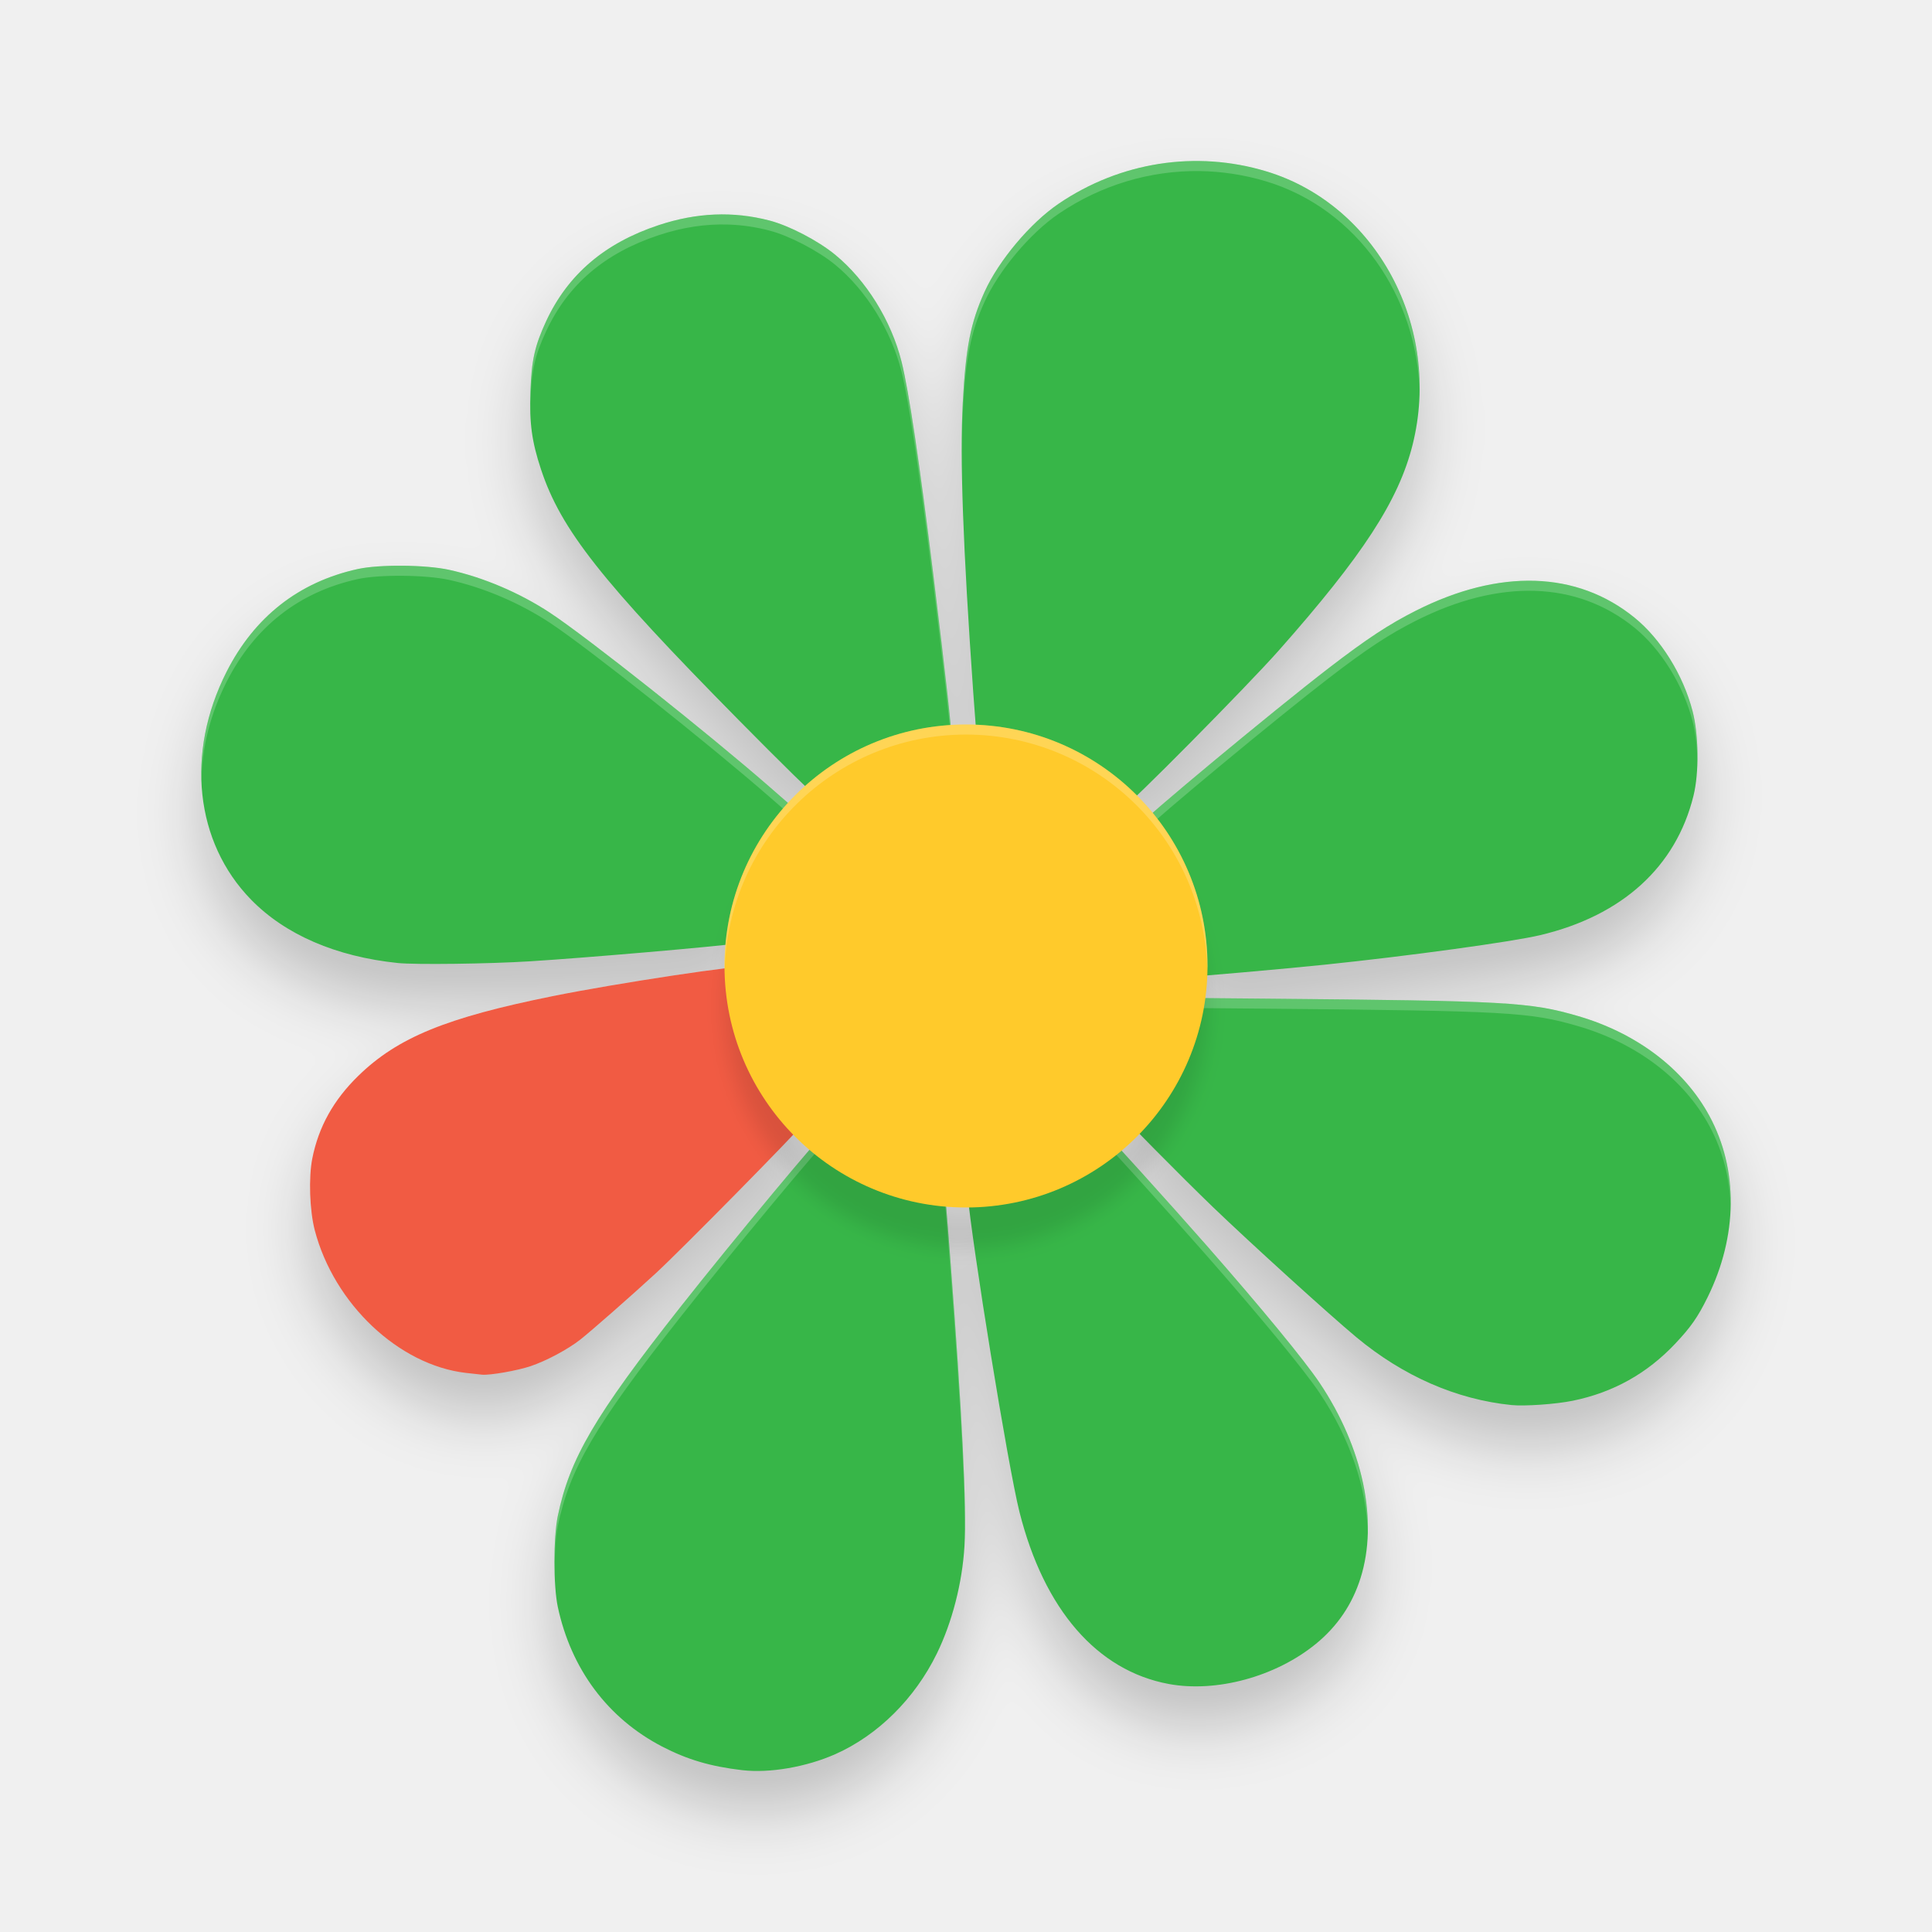
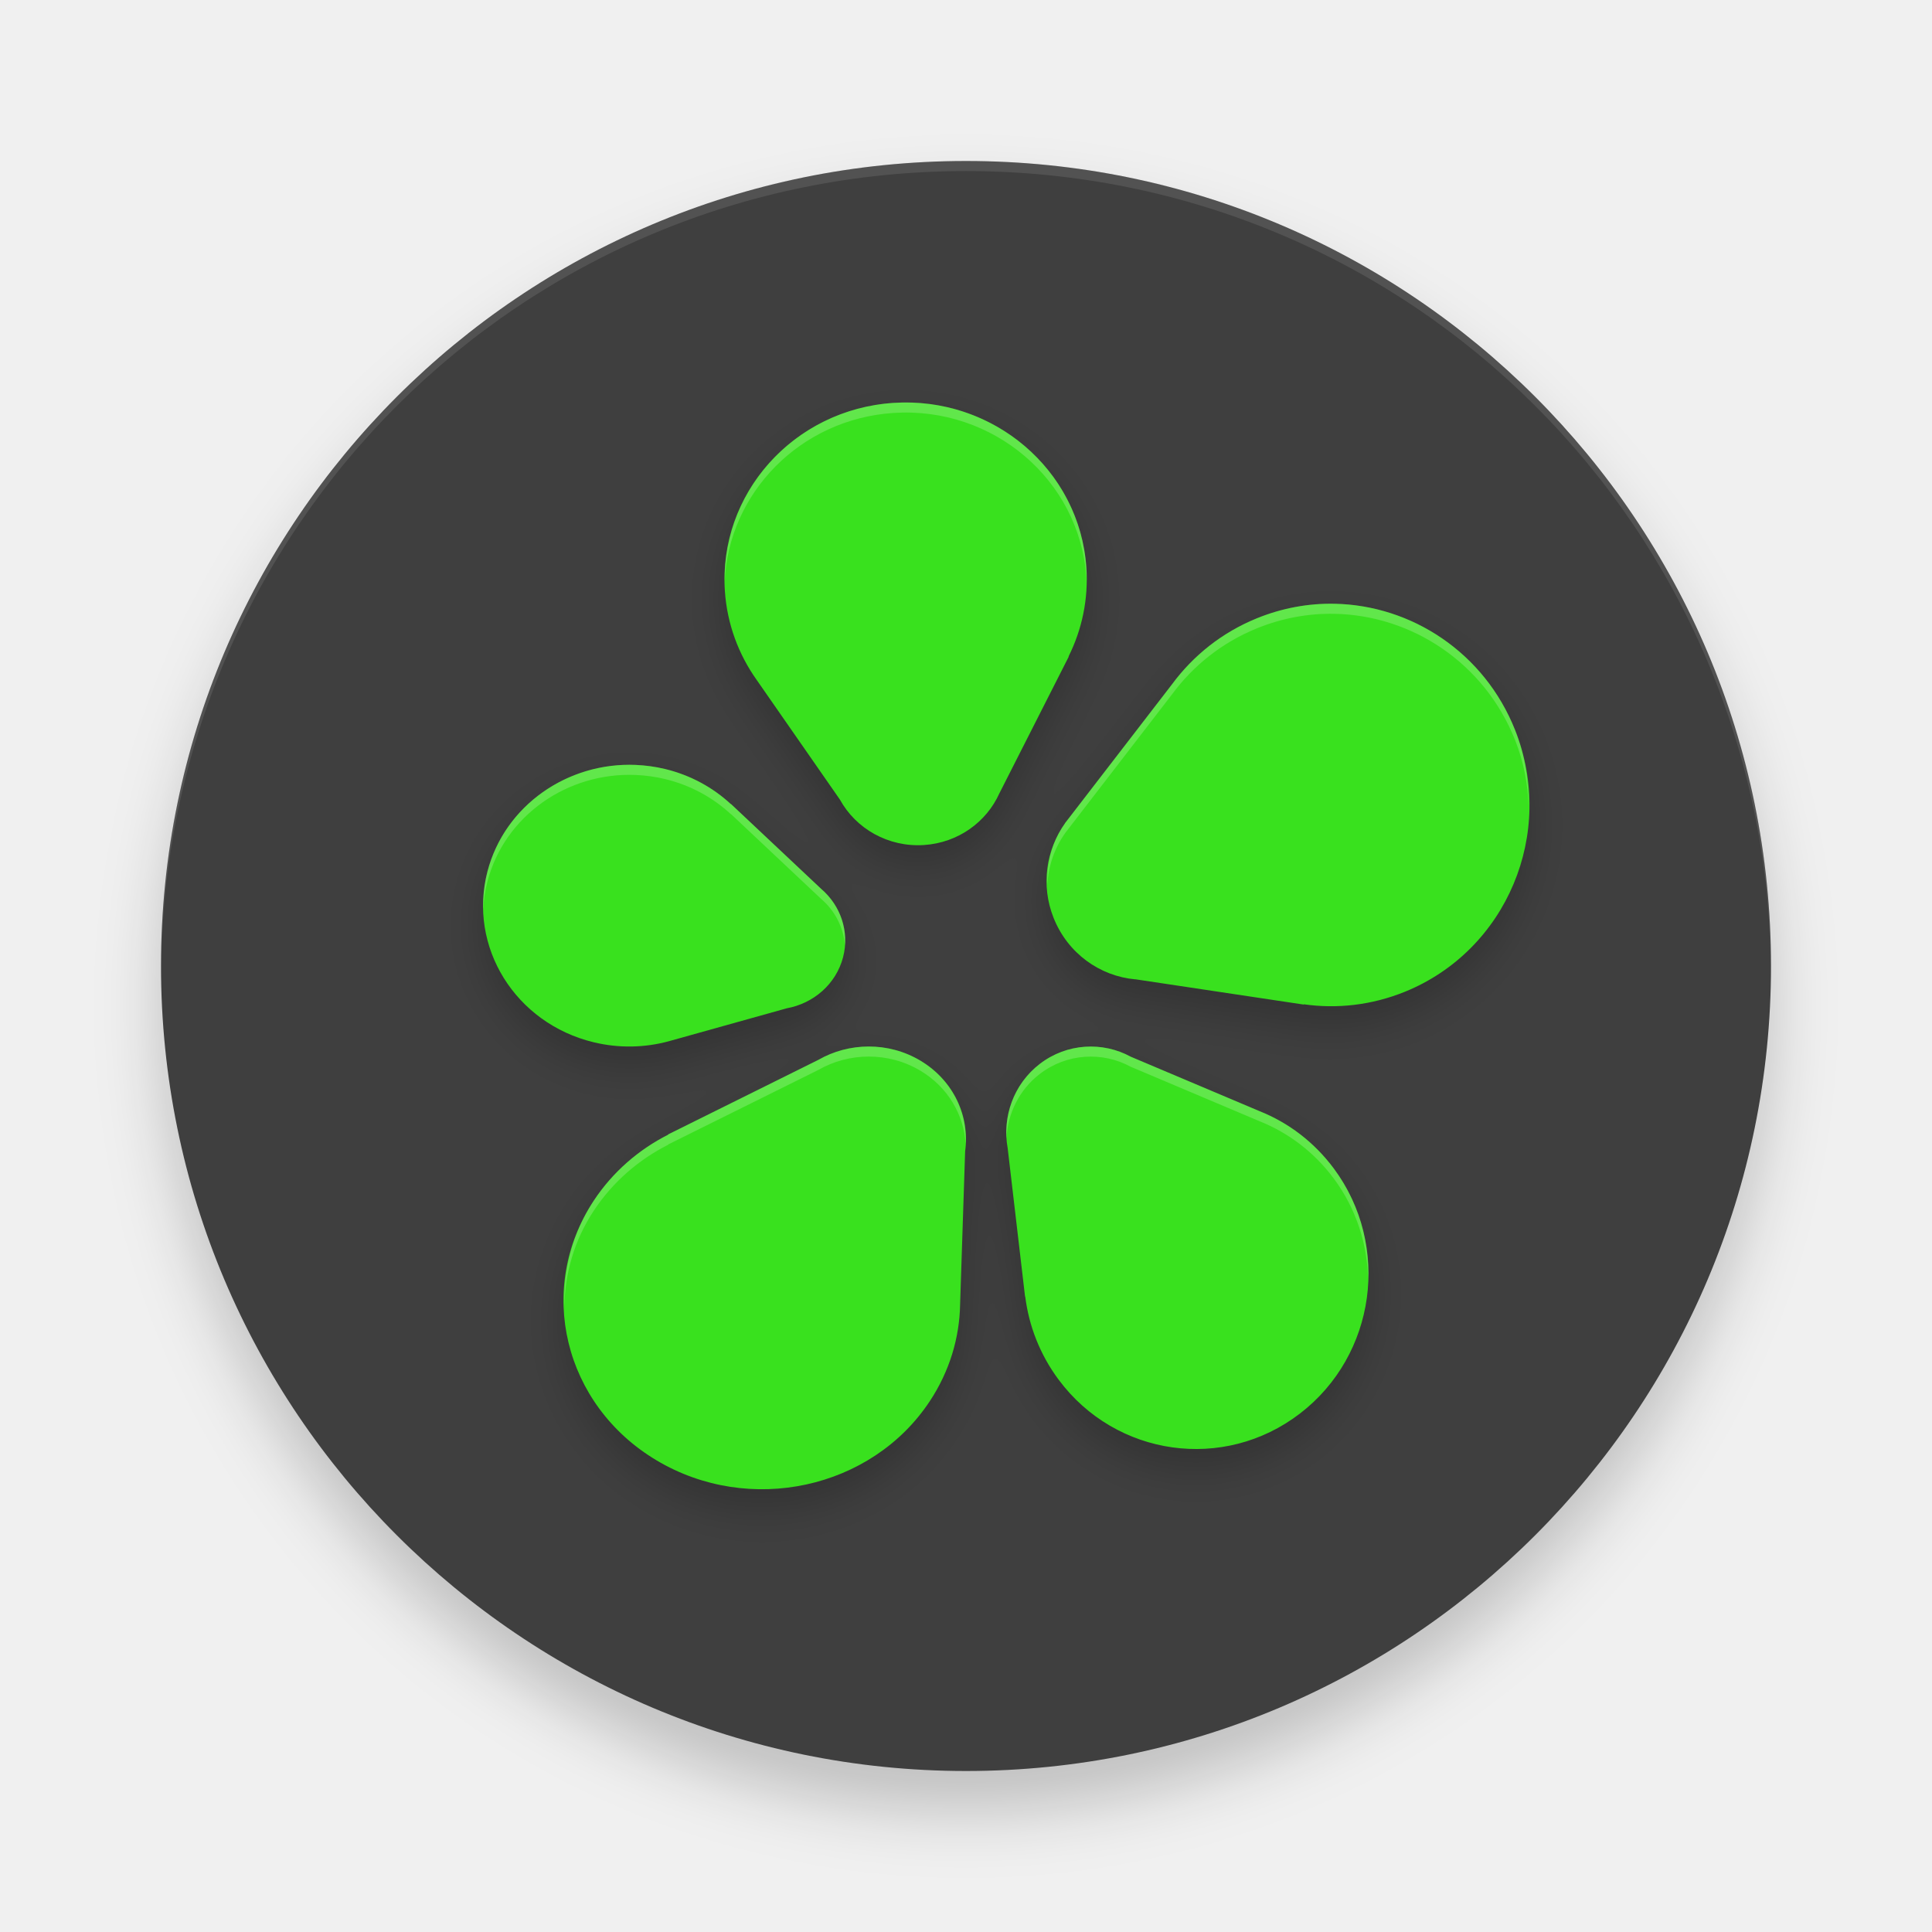
- <svg xmlns="http://www.w3.org/2000/svg" width="192" height="192" version="1.1" id="svg22">
-   <defs id="defs26">
-     <filter style="color-interpolation-filters:sRGB" id="filter915" x="-0.049" width="1.099" y="-0.047" height="1.094">
-       <feGaussianBlur stdDeviation="3.12" id="feGaussianBlur917" />
+ <svg xmlns="http://www.w3.org/2000/svg" width="192" height="192" version="1.1" id="svg14">
+   <defs id="defs18">
+     <filter style="color-interpolation-filters:sRGB" id="filter849" x="-0.048" y="-0.048" width="1.096" height="1.096">
+       <feGaussianBlur stdDeviation="3.2" id="feGaussianBlur851" />
    </filter>
-     <filter style="color-interpolation-filters:sRGB" id="filter942" x="-0.048" width="1.096" y="-0.048" height="1.096">
-       <feGaussianBlur stdDeviation="0.96" id="feGaussianBlur944" />
+     <filter style="color-interpolation-filters:sRGB" id="filter853" x="-0.049" y="-0.047" width="1.098" height="1.094">
+       <feGaussianBlur stdDeviation="2.12" id="feGaussianBlur855" />
    </filter>
  </defs>
-   <path style="opacity:0.2;fill:#000000;stroke-width:4;filter:url(#filter915)" d="m 119.201,20.002 c -4.907,-0.063 -9.782,1.384 -13.992,4.242 -2.821,1.915 -5.957,5.645 -7.371,8.768 -1.384,3.057 -1.869,5.531 -2.16,11.012 -0.296,5.562 0.018,14.246 1.043,28.818 0.175,2.491 0.345,4.552 0.377,4.582 0.032,0.03 0.862,0.174 1.844,0.32 4.355,0.647 9.152,3 11.766,5.77 0.369,0.391 0.8,0.709 0.957,0.709 0.372,0 12.261,-12.011 15.408,-15.566 8.369,-9.456 11.927,-14.925 13.312,-20.467 2.92,-11.682 -3.588,-23.842 -14.533,-27.156 -2.185,-0.662 -4.42,-1.003 -6.65,-1.031 z m -46.805,5.314 c -2.278,-0.076 -4.583,0.277 -6.941,1.059 -5.361,1.777 -9.02,4.901 -11.178,9.541 -1.135,2.44 -1.459,3.898 -1.566,7.027 -0.107,3.123 0.14,4.933 1.045,7.678 1.978,5.999 5.994,11.092 19.678,24.959 4.13,4.186 7.618,7.611 7.752,7.611 0.134,0 0.755,-0.414 1.381,-0.92 3.049,-2.465 6.662,-4.028 10.602,-4.586 0.697,-0.099 1.316,-0.236 1.377,-0.305 0.117,-0.131 -0.526,-5.955 -1.807,-16.379 C 91.381,49.96 90.321,42.854 89.596,39.946 88.58,35.872 86.083,31.845 83,29.313 c -1.694,-1.391 -4.561,-2.883 -6.525,-3.396 -1.354,-0.354 -2.711,-0.554 -4.078,-0.6 z M 40.014,60.221 c -1.712,-0.014 -3.401,0.095 -4.477,0.332 -5.842,1.288 -10.26,4.757 -13.027,10.225 -4.082,8.06 -3.126,16.923 2.441,22.627 3.401,3.484 8.439,5.661 14.568,6.297 1.756,0.181 9.037,0.088 13.139,-0.168 5.524,-0.344 18.094,-1.429 21.035,-1.814 L 74.473,97.618 74.75,95.895 c 0.515,-3.184 1.951,-6.814 3.588,-9.07 0.385,-0.531 0.834,-1.171 0.996,-1.422 l 0.295,-0.457 -3.104,-2.705 C 70.243,76.764 58.342,67.326 54.656,64.897 c -3.009,-1.983 -6.629,-3.524 -10.025,-4.268 -1.169,-0.256 -2.905,-0.394 -4.617,-0.408 z m 112.537,1.498 c -3.676,-0.118 -7.677,0.869 -11.832,2.965 -2.696,1.36 -4.88,2.8 -8.645,5.693 -5.488,4.218 -18.648,15.149 -18.836,15.646 -0.049,0.129 0.213,0.687 0.582,1.24 1.421,2.128 2.589,4.997 3.176,7.799 0.149,0.71 0.313,2.354 0.367,3.654 l 0.098,2.365 h 0.471 c 0.671,0 9.805,-0.806 13.719,-1.211 8.322,-0.861 18.594,-2.27 21.404,-2.936 8.163,-1.933 13.508,-6.792 15.246,-13.861 0.562,-2.287 0.521,-6.023 -0.092,-8.395 -0.929,-3.597 -3.144,-7.166 -5.771,-9.299 -2.859,-2.321 -6.211,-3.544 -9.887,-3.662 z M 74.084,100.047 c -1.695,-0.011 -13.154,1.738 -19.139,2.945 -10.601,2.138 -15.427,4.116 -19.338,7.926 -2.46,2.396 -3.947,5.064 -4.572,8.209 -0.378,1.9 -0.264,5.183 0.246,7.135 1.918,7.328 8.358,13.404 15.023,14.176 h 0.002 c 0.743,0.086 1.466,0.166 1.605,0.178 0.819,0.068 3.507,-0.404 4.822,-0.848 1.556,-0.525 3.692,-1.666 4.924,-2.631 1.054,-0.825 5.191,-4.459 7.539,-6.623 2.444,-2.253 13.83,-13.806 14.826,-15.045 0.468,-0.582 0.62,-0.898 0.508,-1.053 -0.088,-0.122 -0.632,-0.791 -1.211,-1.488 -2.549,-3.073 -4.376,-7.486 -4.727,-11.408 -0.064,-0.714 -0.201,-1.364 -0.305,-1.445 -0.022,-0.017 -0.092,-0.027 -0.205,-0.027 z m 42.996,3.117 -0.18,0.721 c -0.986,3.934 -2.439,6.862 -4.768,9.604 -0.453,0.533 -0.824,1.037 -0.824,1.119 0,0.16 6.11,6.346 9.242,9.359 3.719,3.578 11.557,10.69 14.236,12.92 4.655,3.874 9.965,6.196 15.426,6.746 1.307,0.132 4.422,-0.09 6.09,-0.432 4.008,-0.821 7.382,-2.7 10.189,-5.68 1.546,-1.641 2.232,-2.627 3.199,-4.588 3.011,-6.106 3.08,-12.697 0.186,-18.039 -2.522,-4.656 -7.213,-8.219 -13.055,-9.92 -4.79,-1.394 -6.959,-1.516 -31.229,-1.734 z m -34.764,13.053 c -0.287,0 -9.582,11.179 -14.727,17.711 -8.483,10.769 -10.974,15.018 -12.156,20.732 -0.446,2.154 -0.445,6.943 0,9.029 1.322,6.191 4.976,11.082 10.369,13.881 2.501,1.298 4.803,1.977 7.957,2.348 2.716,0.319 6.396,-0.315 9.279,-1.602 4.216,-1.881 7.87,-5.504 10.061,-9.977 1.525,-3.114 2.535,-7.04 2.75,-10.695 0.229,-3.882 -0.229,-13.167 -1.416,-28.682 -0.329,-4.295 -0.637,-7.873 -0.684,-7.949 -0.047,-0.077 -0.368,-0.185 -0.715,-0.242 -3.43,-0.561 -6.558,-1.792 -9.197,-3.615 -0.748,-0.517 -1.434,-0.939 -1.521,-0.939 z m 27.158,0 c -0.05,0 -0.651,0.392 -1.334,0.871 -0.683,0.479 -2.024,1.249 -2.979,1.711 -2.634,1.273 -4.268,1.695 -8.412,2.176 l -0.742,0.086 0.115,1.281 c 0.488,5.459 4.056,27.401 5.189,31.906 2.44,9.697 7.715,15.782 14.828,17.102 4.746,0.881 10.639,-0.723 14.625,-3.98 2.144,-1.752 3.616,-3.919 4.445,-6.545 1.784,-5.651 0.248,-12.953 -4.08,-19.408 -1.494,-2.228 -5.842,-7.515 -11.248,-13.674 -3.484,-3.969 -10.308,-11.525 -10.408,-11.525 z" id="path894" />
-   <path style="fill:#37b648;stroke-width:4" id="path2" d="m 73.76,175.918 c -3.154,-0.371 -5.456,-1.05 -7.958,-2.348 -5.394,-2.799 -9.047,-7.69 -10.369,-13.881 -0.445,-2.086 -0.445,-6.876 5.08e-4,-9.03 1.183,-5.715 3.673,-9.962 12.156,-20.732 5.145,-6.532 14.441,-17.711 14.728,-17.711 0.088,0 0.772,0.423 1.52,0.94 2.639,1.823 5.768,3.053 9.198,3.614 0.346,0.057 0.668,0.166 0.715,0.243 0.047,0.077 0.354,3.654 0.682,7.948 1.187,15.515 1.645,24.8 1.416,28.682 -0.215,3.655 -1.225,7.581 -2.75,10.695 -2.19,4.473 -5.844,8.096 -10.06,9.977 -2.883,1.286 -6.563,1.921 -9.279,1.602 z m 42.38,-8.568 c -7.113,-1.32 -12.388,-7.404 -14.828,-17.102 -1.133,-4.505 -4.702,-26.447 -5.19,-31.906 l -0.114,-1.282 0.743,-0.086 c 4.144,-0.48 5.778,-0.903 8.412,-2.176 0.955,-0.462 2.295,-1.231 2.978,-1.71 0.683,-0.479 1.283,-0.871 1.334,-0.871 0.101,0 6.924,7.556 10.408,11.525 5.406,6.159 9.755,11.445 11.249,13.673 4.328,6.456 5.862,13.758 4.078,19.409 -0.829,2.626 -2.301,4.794 -4.445,6.546 -3.986,3.257 -9.879,4.861 -14.625,3.981 z m 34.072,-27.718 c -5.461,-0.55 -10.771,-2.872 -15.426,-6.746 -2.679,-2.23 -10.517,-9.343 -14.236,-12.92 -3.132,-3.013 -9.241,-9.2 -9.241,-9.359 0,-0.083 0.37,-0.586 0.823,-1.119 2.328,-2.741 3.782,-5.669 4.767,-9.602 l 0.181,-0.721 8.514,0.077 c 24.27,0.218 26.439,0.339 31.229,1.733 5.842,1.701 10.532,5.265 13.054,9.92 2.894,5.342 2.826,11.934 -0.185,18.04 -0.967,1.961 -1.655,2.946 -3.2,4.587 -2.808,2.98 -6.18,4.86 -10.188,5.681 -1.668,0.342 -4.784,0.562 -6.091,0.43 z M 117.364,94.717 c -0.054,-1.301 -0.219,-2.946 -0.368,-3.655 -0.586,-2.802 -1.755,-5.671 -3.176,-7.799 -0.369,-0.553 -0.631,-1.11 -0.583,-1.239 0.188,-0.497 13.348,-11.43 18.836,-15.648 3.764,-2.893 5.949,-4.332 8.645,-5.692 8.31,-4.192 16.001,-3.946 21.718,0.696 2.627,2.133 4.843,5.702 5.772,9.299 0.613,2.371 0.653,6.108 0.091,8.395 -1.738,7.069 -7.082,11.928 -15.245,13.861 -2.81,0.666 -13.084,2.074 -21.405,2.935 -3.913,0.405 -13.048,1.211 -13.719,1.211 h -0.47 l -0.098,-2.365 z M 39.52,95.701 C 33.39,95.065 28.352,92.889 24.951,89.405 19.384,83.701 18.428,74.837 22.509,66.777 c 2.767,-5.468 7.186,-8.936 13.028,-10.224 2.151,-0.475 6.756,-0.437 9.094,0.075 3.397,0.744 7.016,2.285 10.026,4.268 3.686,2.43 15.587,11.868 21.869,17.345 l 3.103,2.705 -0.295,0.457 c -0.162,0.251 -0.61,0.891 -0.995,1.422 -1.637,2.257 -3.073,5.886 -3.588,9.07 l -0.279,1.723 -0.779,0.102 c -2.941,0.386 -15.511,1.47 -21.036,1.815 -4.101,0.256 -11.381,0.348 -13.137,0.167 z M 110.708,79.513 c -2.614,-2.77 -7.412,-5.123 -11.767,-5.77 -0.982,-0.146 -1.812,-0.29 -1.843,-0.32 -0.032,-0.03 -0.201,-2.092 -0.376,-4.583 -1.025,-14.573 -1.339,-23.255 -1.043,-28.817 0.291,-5.481 0.777,-7.955 2.161,-11.012 1.414,-3.123 4.55,-6.854 7.37,-8.768 6.124,-4.157 13.652,-5.328 20.643,-3.211 10.946,3.314 17.453,15.474 14.532,27.156 -1.385,5.542 -4.944,11.013 -13.313,20.468 -3.147,3.555 -15.036,15.566 -15.408,15.566 -0.157,0 -0.587,-0.32 -0.955,-0.71 z M 73.433,71.58 C 59.749,57.712 55.734,52.62 53.756,46.621 52.851,43.876 52.604,42.066 52.711,38.943 c 0.107,-3.129 0.432,-4.586 1.566,-7.027 2.158,-4.64 5.817,-7.764 11.178,-9.541 3.774,-1.251 7.409,-1.403 11.018,-0.459 1.964,0.513 4.832,2.006 6.525,3.398 3.083,2.532 5.581,6.558 6.597,10.632 0.725,2.908 1.786,10.014 3.143,21.057 1.281,10.424 1.923,16.247 1.807,16.378 -0.061,0.068 -0.681,0.205 -1.378,0.304 -3.939,0.558 -7.551,2.121 -10.6,4.586 -0.626,0.506 -1.247,0.92 -1.381,0.92 -0.134,0 -3.623,-3.425 -7.754,-7.611 z" />
-   <path style="fill:#ffffff;stroke-width:4;opacity:0.2" d="M 119.201 16.002 C 114.294 15.939 109.419 17.386 105.209 20.244 C 102.388 22.159 99.252 25.889 97.838 29.012 C 96.454 32.069 95.969 34.543 95.678 40.023 C 95.598 41.517 95.568 43.259 95.578 45.256 C 95.583 43.681 95.612 42.26 95.678 41.023 C 95.969 35.543 96.454 33.069 97.838 30.012 C 99.252 26.889 102.388 23.159 105.209 21.244 C 109.419 18.386 114.294 16.939 119.201 17.002 C 121.432 17.031 123.667 17.372 125.852 18.033 C 134.869 20.764 140.869 29.499 141.072 39.023 C 141.285 29.116 135.184 19.859 125.852 17.033 C 123.667 16.372 121.432 16.031 119.201 16.002 z M 72.396 21.316 C 70.119 21.24 67.814 21.593 65.455 22.375 C 60.094 24.152 56.435 27.276 54.277 31.916 C 53.143 34.356 52.818 35.814 52.711 38.943 C 52.683 39.746 52.681 40.459 52.705 41.127 C 52.705 40.738 52.696 40.377 52.711 39.943 C 52.818 36.814 53.143 35.356 54.277 32.916 C 56.435 28.276 60.094 25.152 65.455 23.375 C 67.814 22.593 70.119 22.24 72.396 22.316 C 73.763 22.362 75.121 22.562 76.475 22.916 C 78.439 23.429 81.306 24.921 83 26.312 C 86.083 28.845 88.58 32.871 89.596 36.945 C 90.321 39.854 91.381 46.959 92.738 58.002 C 93.744 66.188 94.34 71.412 94.5 73.395 C 94.506 73.391 94.542 73.384 94.545 73.381 C 94.661 73.25 94.019 67.426 92.738 57.002 C 91.381 45.959 90.321 38.854 89.596 35.945 C 88.58 31.871 86.083 27.845 83 25.312 C 81.306 23.921 78.439 22.429 76.475 21.916 C 75.121 21.562 73.763 21.362 72.396 21.316 z M 40.014 56.221 C 38.301 56.207 36.613 56.315 35.537 56.553 C 29.695 57.841 25.277 61.309 22.51 66.777 C 20.707 70.338 19.891 74.055 20.018 77.588 C 20.064 74.358 20.876 71.004 22.51 67.777 C 25.277 62.309 29.695 58.841 35.537 57.553 C 36.613 57.315 38.301 57.207 40.014 57.221 C 41.726 57.235 43.462 57.373 44.631 57.629 C 48.028 58.373 51.647 59.913 54.656 61.896 C 58.342 64.326 70.243 73.764 76.525 79.24 L 79.209 81.58 C 79.238 81.537 79.314 81.434 79.334 81.402 L 79.629 80.945 L 76.525 78.24 C 70.243 72.764 58.342 63.326 54.656 60.896 C 51.647 58.913 48.028 57.373 44.631 56.629 C 43.462 56.373 41.726 56.235 40.014 56.221 z M 152.551 57.719 C 148.875 57.601 144.874 58.587 140.719 60.684 C 138.023 62.044 135.838 63.484 132.074 66.377 C 126.586 70.595 113.426 81.526 113.238 82.023 C 113.206 82.109 113.338 82.403 113.52 82.74 C 114.988 81.233 126.888 71.363 132.074 67.377 C 135.838 64.484 138.023 63.044 140.719 61.684 C 144.874 59.587 148.875 58.601 152.551 58.719 C 156.227 58.837 159.579 60.06 162.438 62.381 C 165.065 64.514 167.28 68.083 168.209 71.68 C 168.496 72.791 168.653 74.202 168.686 75.623 C 168.72 73.881 168.564 72.053 168.209 70.68 C 167.28 67.083 165.065 63.514 162.438 61.381 C 159.579 59.06 156.227 57.837 152.551 57.719 z M 74.084 96.047 C 72.389 96.036 60.93 97.785 54.945 98.992 C 44.345 101.13 39.518 103.108 35.607 106.918 C 33.148 109.314 31.661 111.982 31.035 115.127 C 30.842 116.101 30.782 117.437 30.834 118.771 C 30.84 117.795 30.891 116.852 31.035 116.127 C 31.661 112.982 33.148 110.314 35.607 107.918 C 39.518 104.108 44.345 102.13 54.945 99.992 C 60.93 98.785 72.389 97.036 74.084 97.047 C 74.197 97.048 74.267 97.057 74.289 97.074 C 74.393 97.156 74.53 97.805 74.594 98.52 C 74.944 102.442 76.771 106.855 79.32 109.928 C 79.777 110.478 80.069 110.841 80.275 111.102 C 80.497 110.774 80.613 110.53 80.531 110.416 C 80.444 110.294 79.899 109.625 79.32 108.928 C 76.771 105.855 74.944 101.442 74.594 97.52 C 74.53 96.805 74.393 96.156 74.289 96.074 C 74.267 96.057 74.197 96.048 74.084 96.047 z M 117.08 99.164 L 116.9 99.885 C 115.915 103.818 114.461 106.747 112.133 109.488 C 111.68 110.021 111.309 110.525 111.309 110.607 C 111.309 110.623 111.591 110.915 111.697 111.035 C 111.829 110.864 111.963 110.688 112.133 110.488 C 114.461 107.747 115.915 104.818 116.9 100.885 L 117.08 100.164 L 125.594 100.24 C 149.863 100.459 152.032 100.58 156.822 101.975 C 162.664 103.675 167.355 107.239 169.877 111.895 C 171.218 114.37 171.915 117.115 171.986 119.953 C 172.073 116.76 171.375 113.66 169.877 110.895 C 167.355 106.239 162.664 102.675 156.822 100.975 C 152.032 99.58 149.863 99.459 125.594 99.24 L 117.08 99.164 z M 82.316 112.217 C 82.03 112.217 72.735 123.396 67.59 129.928 C 59.107 140.697 56.616 144.945 55.434 150.66 C 55.188 151.845 55.093 153.808 55.117 155.699 C 55.137 154.149 55.233 152.63 55.434 151.66 C 56.616 145.945 59.107 141.697 67.59 130.928 C 72.735 124.396 82.03 113.217 82.316 113.217 C 82.404 113.217 83.089 113.639 83.838 114.156 C 86.477 115.98 89.605 117.21 93.035 117.771 C 93.382 117.828 93.703 117.937 93.75 118.014 C 93.797 118.09 94.105 121.668 94.434 125.963 C 95.414 138.776 95.889 147.278 95.898 152.059 C 95.96 147.51 95.483 138.68 94.434 124.963 C 94.105 120.668 93.797 117.09 93.75 117.014 C 93.703 116.937 93.382 116.828 93.035 116.771 C 89.605 116.21 86.477 114.98 83.838 113.156 C 83.089 112.639 82.404 112.217 82.316 112.217 z M 109.475 112.217 C 109.424 112.217 108.824 112.609 108.141 113.088 C 107.458 113.567 106.117 114.337 105.162 114.799 C 102.529 116.072 100.894 116.494 96.75 116.975 L 96.008 117.061 L 96.098 118.051 L 96.75 117.975 C 100.894 117.494 102.529 117.072 105.162 115.799 C 106.117 115.337 107.458 114.567 108.141 114.088 C 108.824 113.609 109.424 113.217 109.475 113.217 C 109.575 113.217 116.399 120.773 119.883 124.742 C 125.289 130.901 129.637 136.188 131.131 138.416 C 134.174 142.955 135.831 147.91 135.93 152.418 C 136.074 147.652 134.4 142.293 131.131 137.416 C 129.637 135.188 125.289 129.901 119.883 123.742 C 116.399 119.773 109.575 112.217 109.475 112.217 z " id="path919" />
-   <path style="fill:#f15b43;stroke-width:4" id="path8" d="m 46.304,136.438 c -6.665,-0.772 -13.104,-6.848 -15.022,-14.176 -0.51,-1.952 -0.624,-5.236 -0.246,-7.136 0.625,-3.145 2.111,-5.814 4.571,-8.21 3.911,-3.81 8.738,-5.788 19.339,-7.926 6.384,-1.288 18.996,-3.19 19.344,-2.917 0.104,0.081 0.241,0.732 0.305,1.446 0.35,3.923 2.178,8.334 4.727,11.407 0.578,0.698 1.123,1.368 1.211,1.489 0.112,0.155 -0.04,0.47 -0.509,1.052 -0.996,1.239 -12.382,12.792 -14.826,15.045 -2.348,2.164 -6.485,5.798 -7.54,6.624 -1.232,0.965 -3.367,2.105 -4.924,2.63 -1.315,0.443 -4.004,0.917 -4.823,0.849 -0.14,-0.012 -0.862,-0.091 -1.605,-0.177 z" />
-   <circle style="opacity:0.1;stroke-width:4;filter:url(#filter942)" id="circle14" r="24" cy="100" cx="96" />
-   <circle style="fill:#ffca2b;stroke-width:4" id="circle16" r="24" cy="96" cx="96" />
-   <path style="opacity:0.2;fill:#ffffff;stroke-width:4" d="M 96 72 A 24 24 0 0 0 72 96 A 24 24 0 0 0 72.021 96.412 A 24 24 0 0 1 96 73 A 24 24 0 0 1 119.975 96.496 A 24 24 0 0 0 120 96 A 24 24 0 0 0 96 72 z " id="path18" />
+   <rect style="opacity:0.2;stroke-width:4;filter:url(#filter849)" width="160" height="160" x="16" y="20" rx="80" id="rect2" />
+   <rect style="fill:#3f3f3f;stroke-width:4" width="160" height="160" x="16" y="16" rx="80" id="rect4" />
+   <path style="opacity:0.2;stroke-width:4;filter:url(#filter853)" d="m 88.781,42.04 c -9.918,0.659 -17.415,9.039 -16.742,18.719 0.227,3.276 1.363,6.28 3.148,8.797 l 8.281,11.906 c 1.586,2.887 4.8,4.753 8.367,4.516 3.388,-0.225 6.198,-2.288 7.477,-5.125 l 6.906,-13.609 -0.031,0.008 c 1.332,-2.667 1.994,-5.703 1.773,-8.875 -0.672,-9.68 -9.262,-16.994 -19.18,-16.336 z m 43.828,19.961 c -2.562,-0.049 -5.177,0.418 -7.703,1.445 -3.474,1.413 -6.332,3.716 -8.422,6.547 l -10.258,13.312 c -0.119,0.146 -0.233,0.293 -0.344,0.445 l -0.047,0.063 h 0.008 c -1.881,2.633 -2.427,6.156 -1.141,9.398 1.405,3.542 4.615,5.803 8.125,6.117 v -0.008 l 16.75,2.516 -0.016,-0.031 c 3.298,0.47 6.759,0.096 10.07,-1.25 10.105,-4.11 15.004,-15.75 10.938,-26 -3.05,-7.687 -10.276,-12.408 -17.961,-12.555 z M 63.18,78.016 c -6.755,-0.287 -13.018,4.018 -14.734,10.578 -1.961,7.497 2.761,15.102 10.547,16.984 2.55,0.617 5.114,0.54 7.477,-0.102 L 78.188,102.204 c 2.646,-0.48 4.893,-2.391 5.594,-5.07 0.67,-2.562 -0.25,-5.146 -2.164,-6.789 l -8.984,-8.453 v 0.024 c -1.766,-1.639 -3.989,-2.876 -6.539,-3.492 -0.973,-0.235 -1.949,-0.365 -2.914,-0.406 z m 23.156,27.984 c -1.758,0.001 -3.497,0.459 -5.008,1.328 l -14.938,7.414 0.024,0.016 c -2.935,1.483 -5.513,3.696 -7.406,6.562 -5.778,8.751 -2.988,20.302 6.234,25.805 9.223,5.502 21.386,2.868 27.164,-5.883 1.973,-2.989 2.948,-6.304 3.008,-9.594 l 0.5,-15.242 c 0.487,-3.453 -1.134,-7.024 -4.445,-9 -1.6,-0.954 -3.375,-1.408 -5.133,-1.406 z m 21.484,0.024 c -1.572,0.109 -3.133,0.665 -4.484,1.703 -2.626,2.017 -3.76,5.3 -3.195,8.375 l 1.727,14.75 0.016,-0.016 c 0.362,2.91 1.455,5.767 3.32,8.273 5.696,7.656 16.435,9.164 23.984,3.367 7.55,-5.797 9.055,-16.703 3.359,-24.359 -1.967,-2.644 -4.537,-4.558 -7.367,-5.688 L 112.375,107.016 c -1.399,-0.764 -2.983,-1.101 -4.555,-0.992 z" id="path6" />
+   <path style="fill:#39e11e;stroke-width:4" d="m 88.781,40.039 c -9.918,0.659 -17.415,9.039 -16.742,18.719 0.227,3.276 1.363,6.28 3.148,8.797 l 8.281,11.906 c 1.586,2.887 4.8,4.753 8.367,4.516 3.388,-0.225 6.198,-2.288 7.477,-5.125 l 6.906,-13.609 -0.031,0.008 c 1.332,-2.667 1.994,-5.703 1.773,-8.875 C 107.289,46.696 98.699,39.381 88.781,40.039 Z M 132.609,60 c -2.562,-0.049 -5.177,0.418 -7.703,1.445 -3.474,1.413 -6.332,3.716 -8.422,6.547 l -10.258,13.312 c -0.119,0.146 -0.233,0.293 -0.344,0.445 l -0.047,0.063 h 0.008 c -1.881,2.633 -2.427,6.156 -1.141,9.398 1.405,3.542 4.615,5.803 8.125,6.117 v -0.008 l 16.75,2.516 -0.016,-0.031 c 3.298,0.47 6.759,0.096 10.07,-1.25 10.105,-4.11 15.004,-15.75 10.938,-26 C 147.52,64.868 140.295,60.146 132.609,60 Z M 63.18,76.016 c -6.755,-0.287 -13.018,4.018 -14.734,10.578 -1.961,7.497 2.761,15.102 10.547,16.984 2.55,0.617 5.114,0.54 7.477,-0.102 L 78.188,100.203 c 2.646,-0.48 4.893,-2.391 5.594,-5.07 0.67,-2.562 -0.25,-5.146 -2.164,-6.789 l -8.984,-8.453 v 0.024 c -1.766,-1.639 -3.989,-2.876 -6.539,-3.492 -0.973,-0.235 -1.949,-0.365 -2.914,-0.406 z M 86.336,104 c -1.758,0.001 -3.497,0.459 -5.008,1.328 l -14.938,7.414 0.024,0.016 c -2.935,1.483 -5.513,3.696 -7.406,6.562 -5.778,8.751 -2.988,20.302 6.234,25.805 9.223,5.502 21.386,2.868 27.164,-5.883 1.973,-2.989 2.948,-6.304 3.008,-9.594 l 0.5,-15.242 c 0.487,-3.453 -1.134,-7.024 -4.445,-9 C 89.869,104.452 88.094,103.999 86.336,104 Z m 21.484,0.024 c -1.572,0.109 -3.133,0.665 -4.484,1.703 -2.626,2.017 -3.76,5.3 -3.195,8.375 l 1.727,14.75 0.016,-0.016 c 0.362,2.91 1.455,5.767 3.32,8.273 5.696,7.656 16.435,9.164 23.984,3.367 7.55,-5.797 9.055,-16.703 3.359,-24.359 -1.967,-2.644 -4.537,-4.558 -7.367,-5.688 L 112.375,105.016 c -1.399,-0.764 -2.983,-1.101 -4.555,-0.992 z" id="path8" />
+   <path id="path10" style="opacity:0.1;fill:#ffffff;stroke-width:4" d="M 96 16 C 51.68 16 16 51.68 16 96 C 16 96.174 16.008 96.345 16.012 96.518 C 16.271 52.423 51.842 17 96 17 C 140.158 17 175.729 52.423 175.988 96.518 C 175.992 96.345 176 96.174 176 96 C 176 51.68 140.32 16 96 16 z " />
+   <path id="path12" style="opacity:0.2;fill:#ffffff;stroke-width:4" d="M 90.623 40.008 C 90.015 39.988 89.401 39.998 88.781 40.039 C 79.196 40.676 71.896 48.528 72.021 57.791 C 72.412 48.968 79.542 41.653 88.781 41.039 C 98.699 40.38 107.289 47.695 107.961 57.375 C 107.979 57.629 107.965 57.877 107.969 58.129 C 107.998 57.55 108.002 56.967 107.961 56.375 C 107.331 47.3 99.741 40.304 90.623 40.008 z M 132.609 60 C 130.048 59.951 127.433 60.418 124.906 61.445 C 121.432 62.859 118.574 65.161 116.484 67.992 L 106.227 81.305 C 106.107 81.45 105.993 81.598 105.883 81.75 L 105.836 81.812 L 105.844 81.812 C 104.582 83.579 103.979 85.743 104.086 87.955 C 104.179 86.097 104.773 84.312 105.844 82.812 L 105.836 82.812 L 105.883 82.75 C 105.993 82.598 106.107 82.45 106.227 82.305 L 116.484 68.992 C 118.574 66.161 121.432 63.859 124.906 62.445 C 127.433 61.418 130.048 60.951 132.609 61 C 140.295 61.146 147.52 65.868 150.57 73.555 C 151.423 75.704 151.833 77.904 151.906 80.088 C 151.94 77.578 151.554 75.032 150.57 72.555 C 147.52 64.868 140.295 60.146 132.609 60 z M 61.92 76.016 C 55.659 76.276 50.054 80.443 48.445 86.594 C 48.117 87.849 47.997 89.104 48.029 90.338 C 48.073 89.428 48.205 88.511 48.445 87.594 C 50.161 81.033 56.425 76.729 63.18 77.016 C 64.145 77.057 65.121 77.187 66.094 77.422 C 68.644 78.038 70.867 79.275 72.633 80.914 L 72.633 80.891 L 81.617 89.344 C 82.986 90.519 83.833 92.178 83.967 93.963 C 84.135 91.806 83.239 89.736 81.617 88.344 L 72.633 79.891 L 72.633 79.914 C 70.867 78.275 68.644 77.038 66.094 76.422 C 65.121 76.187 64.145 76.057 63.18 76.016 C 62.757 75.998 62.337 75.998 61.92 76.016 z M 86.336 104 C 84.578 104.001 82.838 104.459 81.328 105.328 L 66.391 112.742 L 66.414 112.758 C 63.479 114.241 60.901 116.453 59.008 119.32 C 56.851 122.586 55.958 126.234 56.092 129.818 C 56.146 126.56 57.051 123.283 59.008 120.32 C 60.901 117.453 63.479 115.241 66.414 113.758 L 66.391 113.742 L 81.328 106.328 C 82.838 105.459 84.578 105.001 86.336 105 C 88.094 104.999 89.869 105.452 91.469 106.406 C 94.226 108.051 95.788 110.804 95.961 113.672 C 96.138 110.456 94.546 107.242 91.469 105.406 C 89.869 104.452 88.094 103.999 86.336 104 z M 107.82 104.023 C 106.248 104.133 104.688 104.689 103.336 105.727 C 100.993 107.526 99.846 110.333 100.025 113.102 C 100.149 110.672 101.275 108.309 103.336 106.727 C 104.688 105.689 106.248 105.133 107.82 105.023 C 109.392 104.914 110.976 105.252 112.375 106.016 L 125.18 111.43 C 128.01 112.559 130.58 114.474 132.547 117.117 C 134.813 120.163 135.908 123.72 135.963 127.268 C 136.12 123.394 135.026 119.449 132.547 116.117 C 130.58 113.474 128.01 111.559 125.18 110.43 L 112.375 105.016 C 110.976 104.252 109.392 103.914 107.82 104.023 z " />
</svg>
